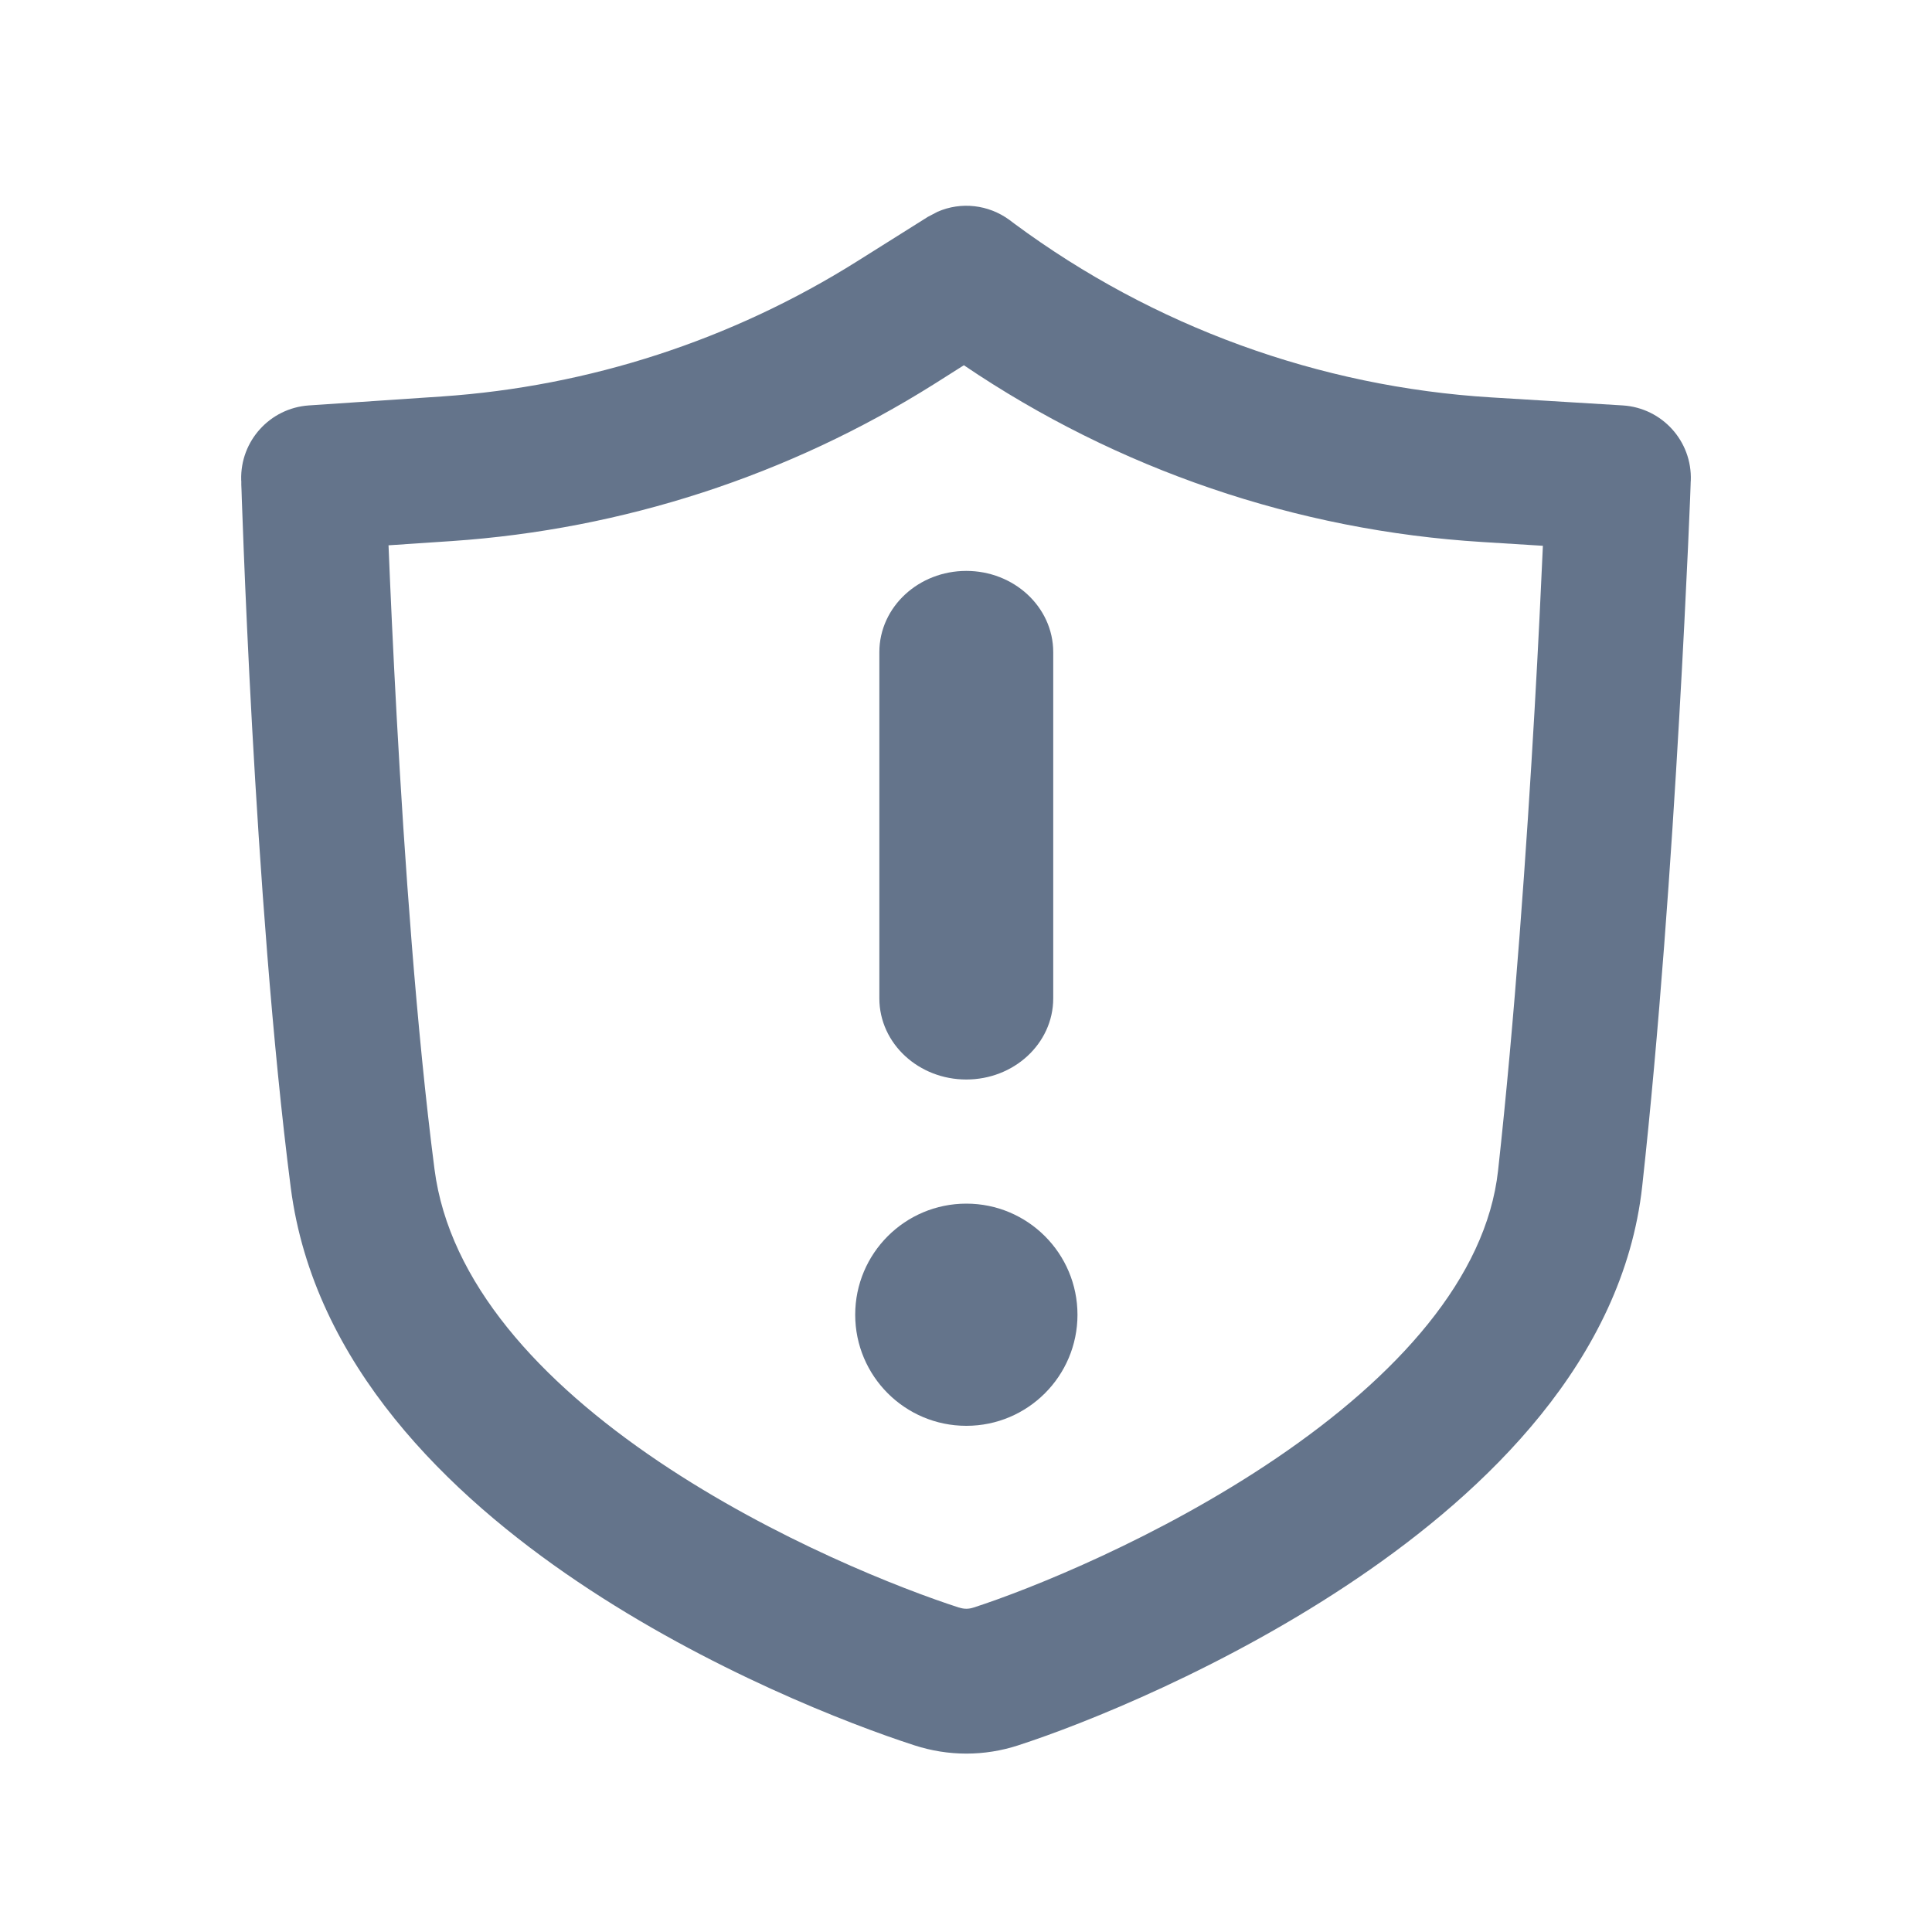
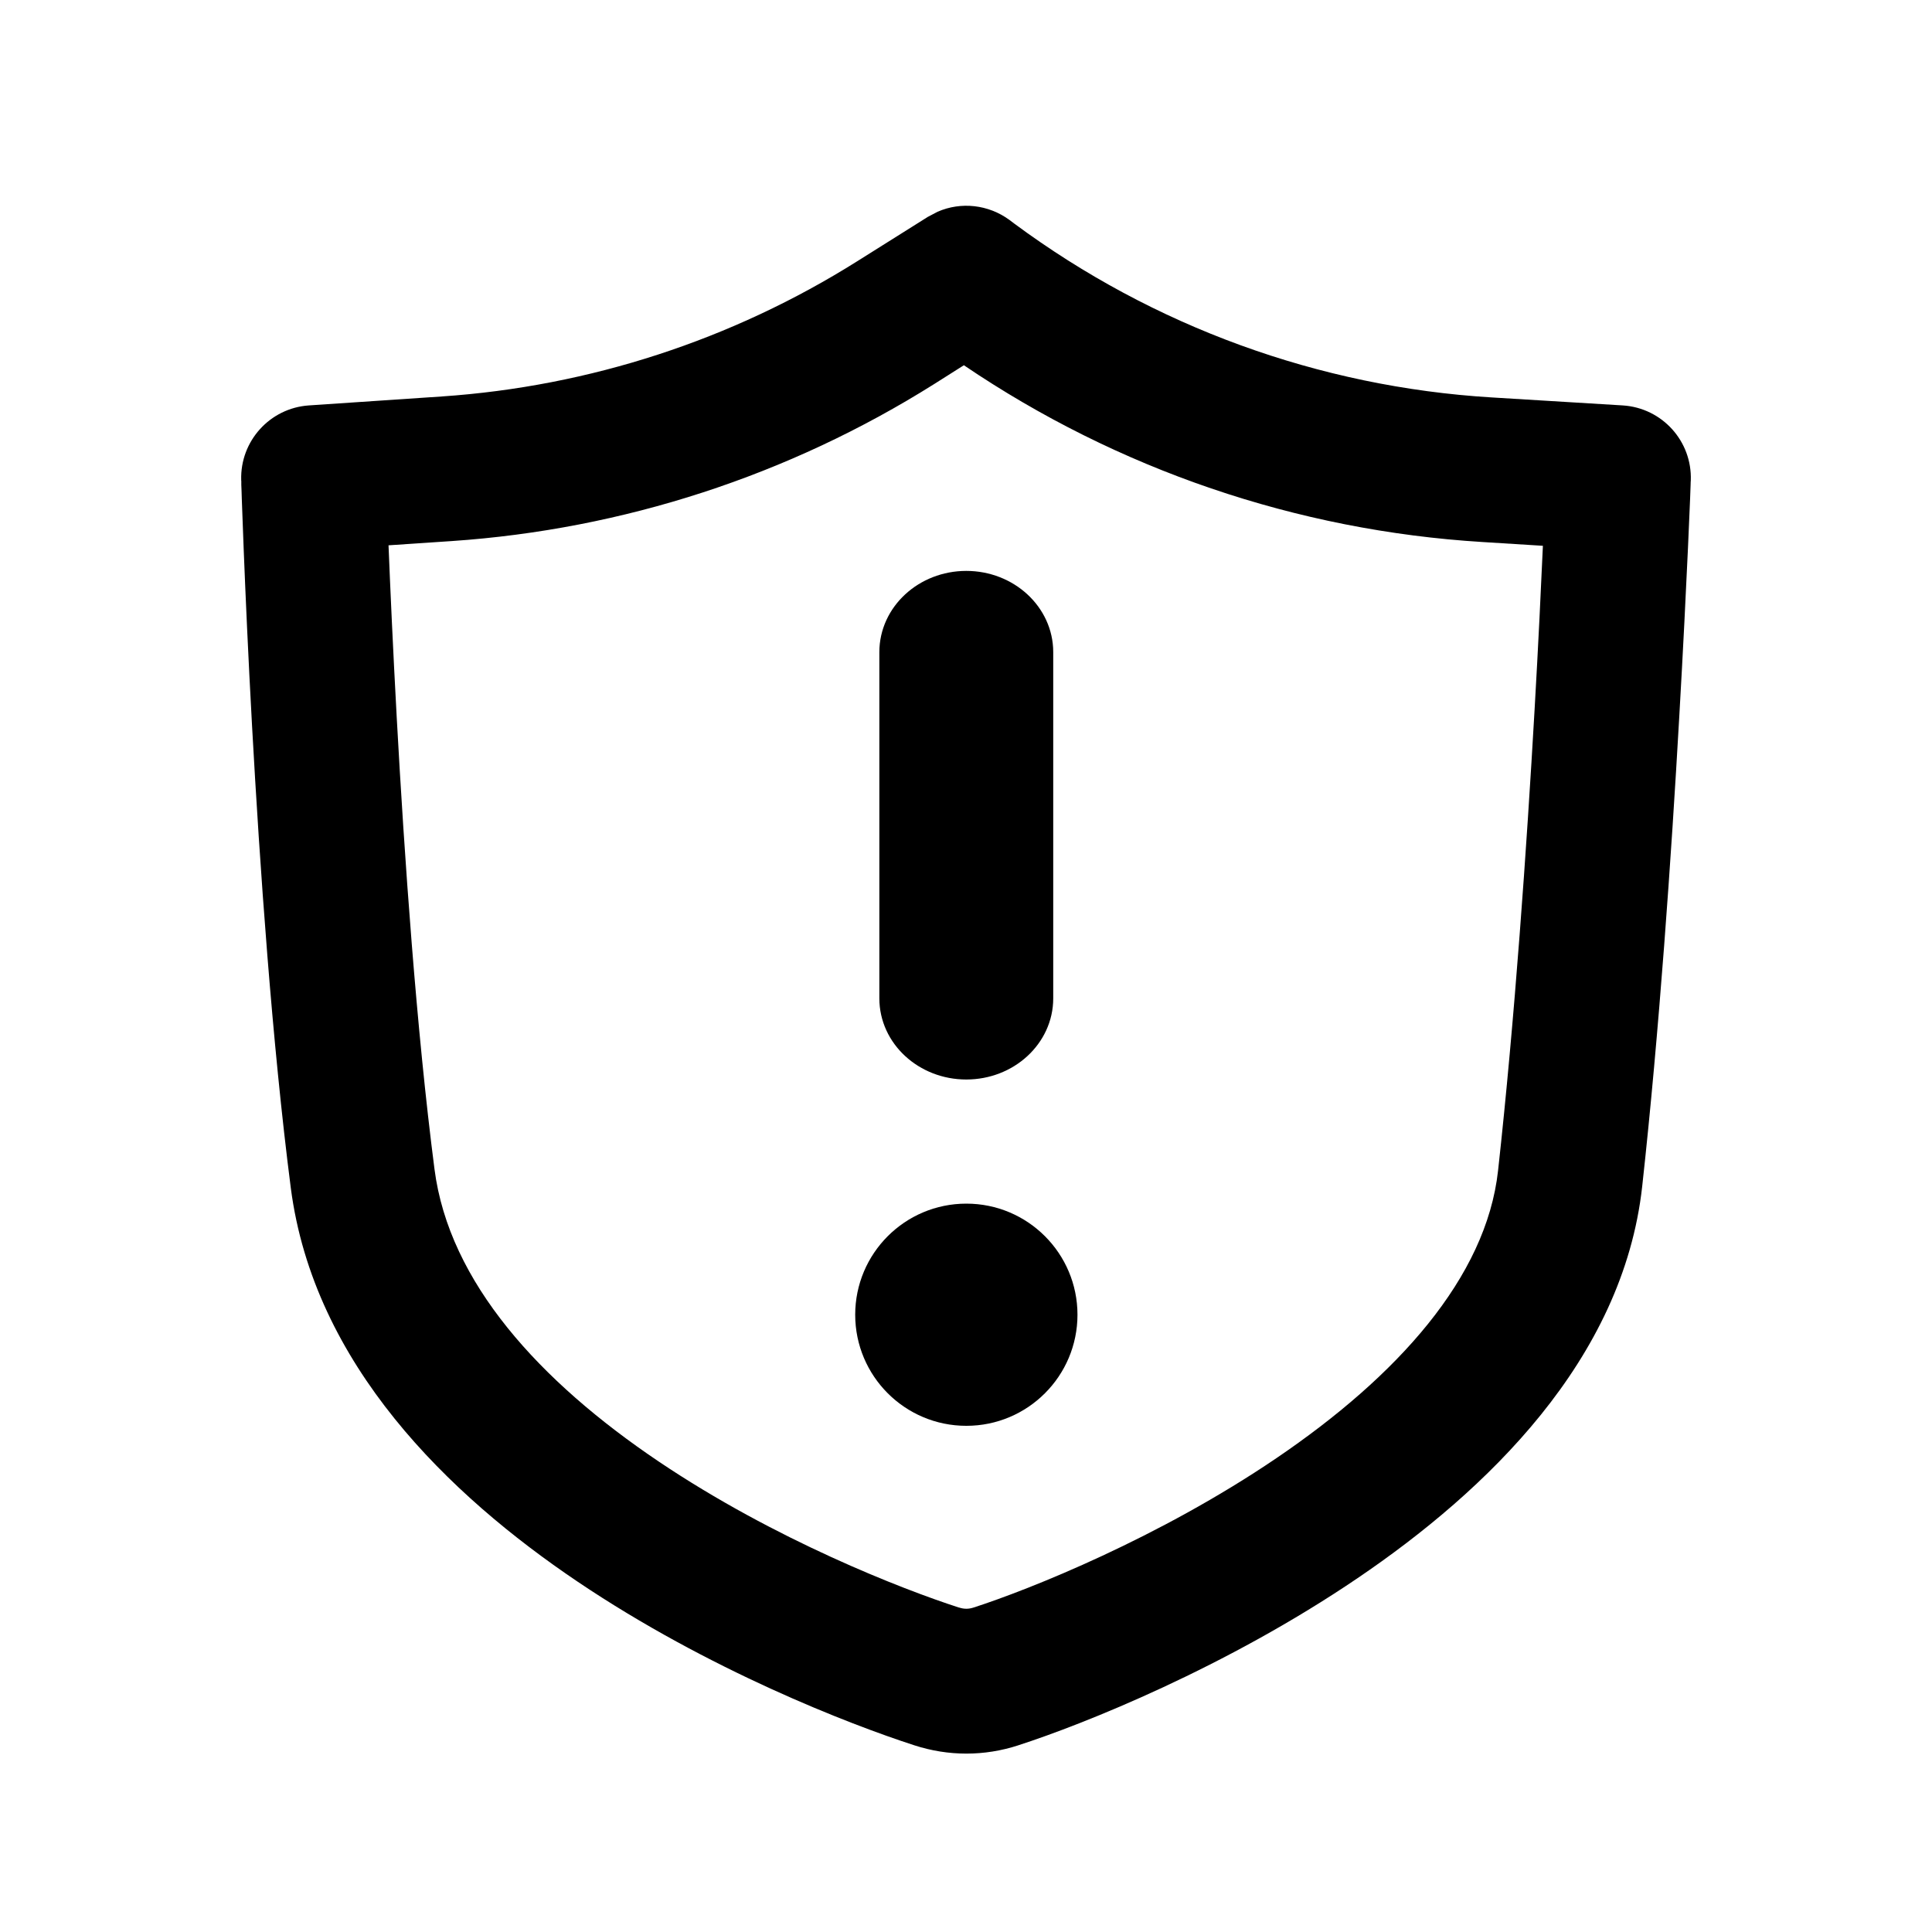
<svg xmlns="http://www.w3.org/2000/svg" width="20" height="20" viewBox="0 0 20 20" fill="none">
-   <path d="M9.706 2.192C9.948 2.086 10.232 2.117 10.45 2.277L10.503 2.317C11.94 3.38 13.655 4.005 15.439 4.114L16.8 4.197C17.206 4.223 17.518 4.567 17.503 4.974V4.977C17.503 4.979 17.503 4.982 17.502 4.986C17.502 4.994 17.502 5.006 17.501 5.022C17.5 5.053 17.498 5.1 17.496 5.159C17.491 5.278 17.484 5.452 17.474 5.669C17.454 6.105 17.424 6.719 17.383 7.432C17.302 8.855 17.176 10.683 17 12.281C16.801 14.082 15.383 15.435 14.055 16.336C12.694 17.26 11.22 17.848 10.542 18.067L10.543 18.067C10.19 18.182 9.818 18.182 9.464 18.067C8.794 17.85 7.335 17.287 5.979 16.373C4.649 15.477 3.247 14.128 3.01 12.295C2.817 10.796 2.689 8.961 2.609 7.511C2.569 6.784 2.541 6.149 2.523 5.695C2.514 5.469 2.508 5.288 2.503 5.163C2.501 5.101 2.5 5.052 2.498 5.019C2.498 5.002 2.498 4.99 2.498 4.982C2.497 4.977 2.497 4.974 2.497 4.972V4.969C2.485 4.566 2.794 4.225 3.196 4.197L4.576 4.104C6.101 4 7.578 3.519 8.873 2.705L9.605 2.245L9.706 2.192ZM9.67 3.976C8.166 4.922 6.451 5.48 4.678 5.601L4.022 5.645C4.04 6.091 4.068 6.715 4.107 7.429C4.186 8.87 4.311 10.661 4.498 12.104C4.649 13.275 5.588 14.3 6.818 15.129C8.021 15.939 9.338 16.451 9.926 16.641H9.928C9.98 16.658 10.027 16.658 10.079 16.641C10.661 16.453 11.999 15.919 13.213 15.095C14.461 14.248 15.386 13.228 15.508 12.117C15.68 10.558 15.805 8.76 15.886 7.346C15.925 6.666 15.953 6.077 15.972 5.65L15.347 5.611C13.423 5.493 11.569 4.859 9.978 3.781L9.67 3.976Z" fill="#64748B" />
-   <path d="M9.253 10.335V6.751C9.253 6.37 9.589 6.06 10.003 6.06C10.417 6.06 10.753 6.37 10.753 6.751V10.335C10.753 10.716 10.417 11.025 10.003 11.025C9.589 11.025 9.253 10.716 9.253 10.335Z" fill="#64748B" stroke="#64748B" stroke-width="0.3" stroke-linecap="round" stroke-linejoin="round" />
-   <path d="M10.004 14.61H10.003C9.451 14.61 9.003 14.162 9.003 13.61C9.003 13.058 9.451 12.61 10.003 12.61H10.004C10.556 12.61 11.004 13.058 11.004 13.61C11.004 14.162 10.556 14.61 10.004 14.61Z" fill="#64748B" stroke="#64748B" stroke-width="0.3" stroke-linecap="round" stroke-linejoin="round" />
+   <path d="M9.706 2.192C9.948 2.086 10.232 2.117 10.45 2.277L10.503 2.317C11.94 3.38 13.655 4.005 15.439 4.114L16.8 4.197C17.206 4.223 17.518 4.567 17.503 4.974V4.977C17.503 4.979 17.503 4.982 17.502 4.986C17.502 4.994 17.502 5.006 17.501 5.022C17.5 5.053 17.498 5.1 17.496 5.159C17.491 5.278 17.484 5.452 17.474 5.669C17.454 6.105 17.424 6.719 17.383 7.432C17.302 8.855 17.176 10.683 17 12.281C16.801 14.082 15.383 15.435 14.055 16.336C12.694 17.26 11.22 17.848 10.542 18.067L10.543 18.067C10.19 18.182 9.818 18.182 9.464 18.067C8.794 17.85 7.335 17.287 5.979 16.373C4.649 15.477 3.247 14.128 3.01 12.295C2.817 10.796 2.689 8.961 2.609 7.511C2.569 6.784 2.541 6.149 2.523 5.695C2.514 5.469 2.508 5.288 2.503 5.163C2.501 5.101 2.5 5.052 2.498 5.019C2.498 5.002 2.498 4.99 2.498 4.982C2.497 4.977 2.497 4.974 2.497 4.972V4.969C2.485 4.566 2.794 4.225 3.196 4.197L4.576 4.104C6.101 4 7.578 3.519 8.873 2.705L9.605 2.245L9.706 2.192ZM9.67 3.976C8.166 4.922 6.451 5.48 4.678 5.601L4.022 5.645C4.04 6.091 4.068 6.715 4.107 7.429C4.186 8.87 4.311 10.661 4.498 12.104C4.649 13.275 5.588 14.3 6.818 15.129C8.021 15.939 9.338 16.451 9.926 16.641H9.928C9.98 16.658 10.027 16.658 10.079 16.641C10.661 16.453 11.999 15.919 13.213 15.095C14.461 14.248 15.386 13.228 15.508 12.117C15.68 10.558 15.805 8.76 15.886 7.346C15.925 6.666 15.953 6.077 15.972 5.65L15.347 5.611C13.423 5.493 11.569 4.859 9.978 3.781L9.67 3.976Z" fill="currentColor" />
+   <path d="M9.253 10.335V6.751C9.253 6.37 9.589 6.06 10.003 6.06C10.417 6.06 10.753 6.37 10.753 6.751V10.335C10.753 10.716 10.417 11.025 10.003 11.025C9.589 11.025 9.253 10.716 9.253 10.335Z" fill="currentColor" stroke="currentColor" stroke-width="0.3" stroke-linecap="round" stroke-linejoin="round" />
+   <path d="M10.004 14.61H10.003C9.451 14.61 9.003 14.162 9.003 13.61C9.003 13.058 9.451 12.61 10.003 12.61H10.004C10.556 12.61 11.004 13.058 11.004 13.61C11.004 14.162 10.556 14.61 10.004 14.61Z" fill="currentColor" stroke="currentColor" stroke-width="0.3" stroke-linecap="round" stroke-linejoin="round" />
</svg>
